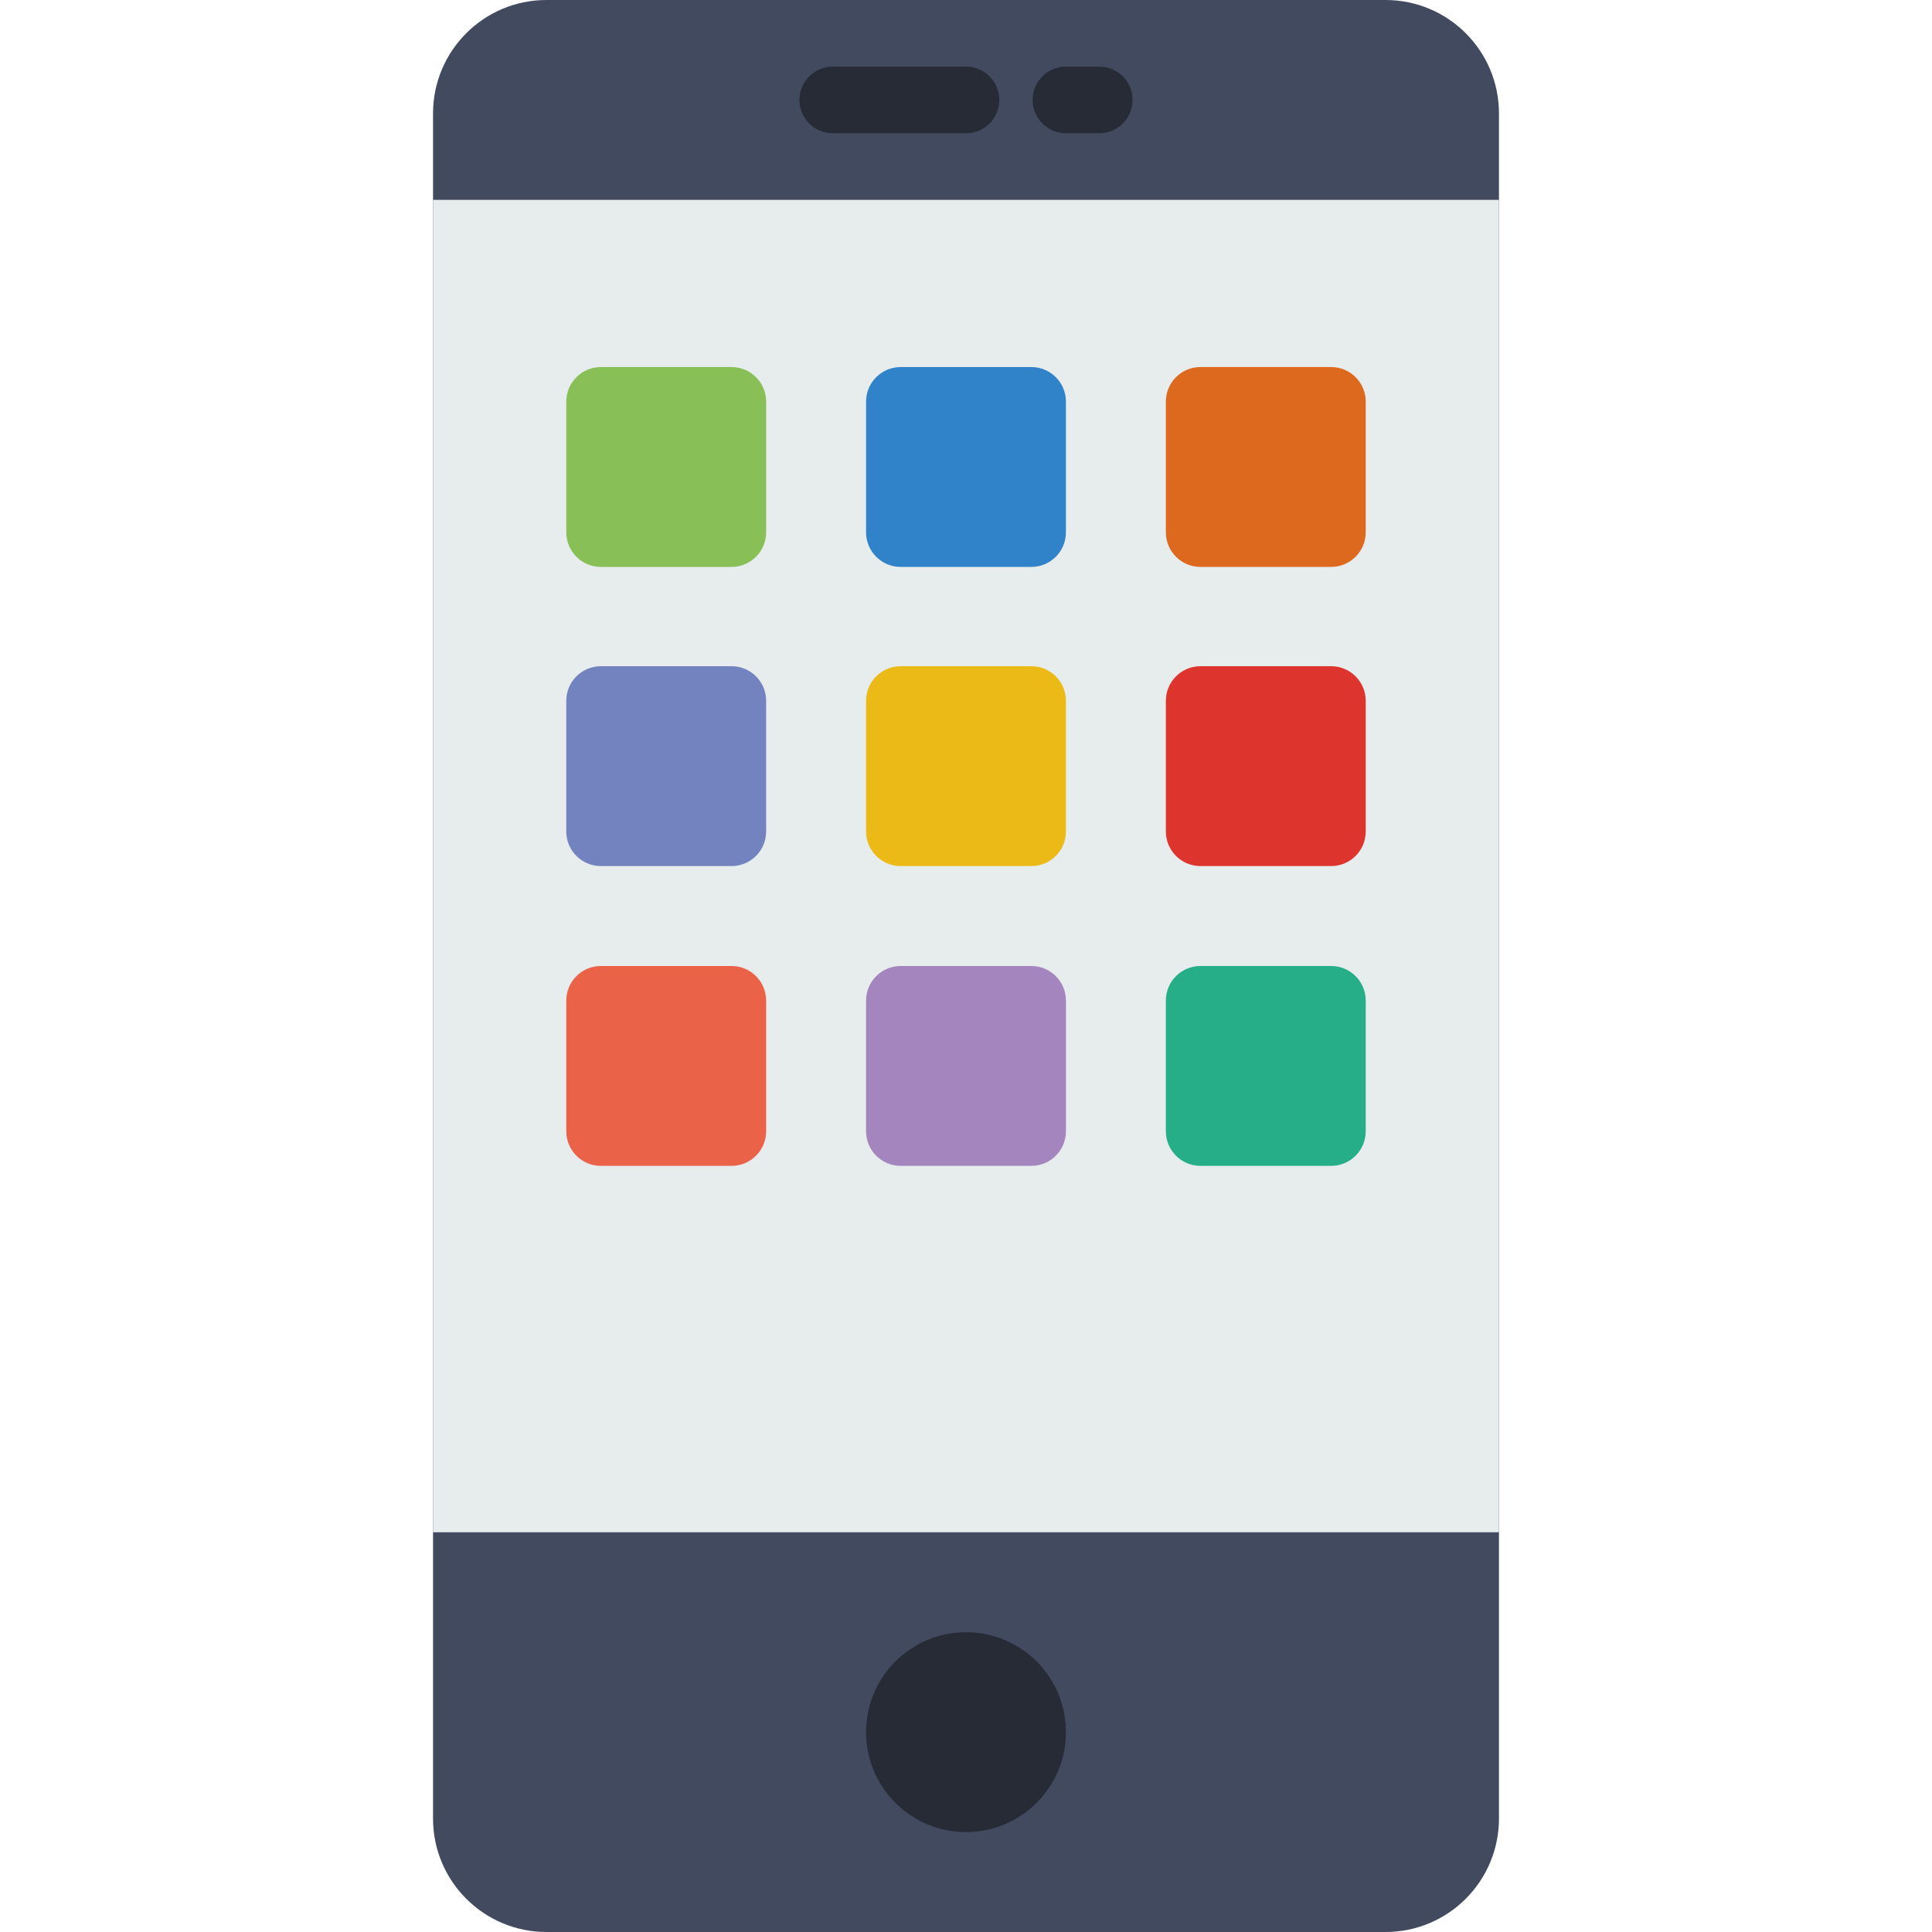
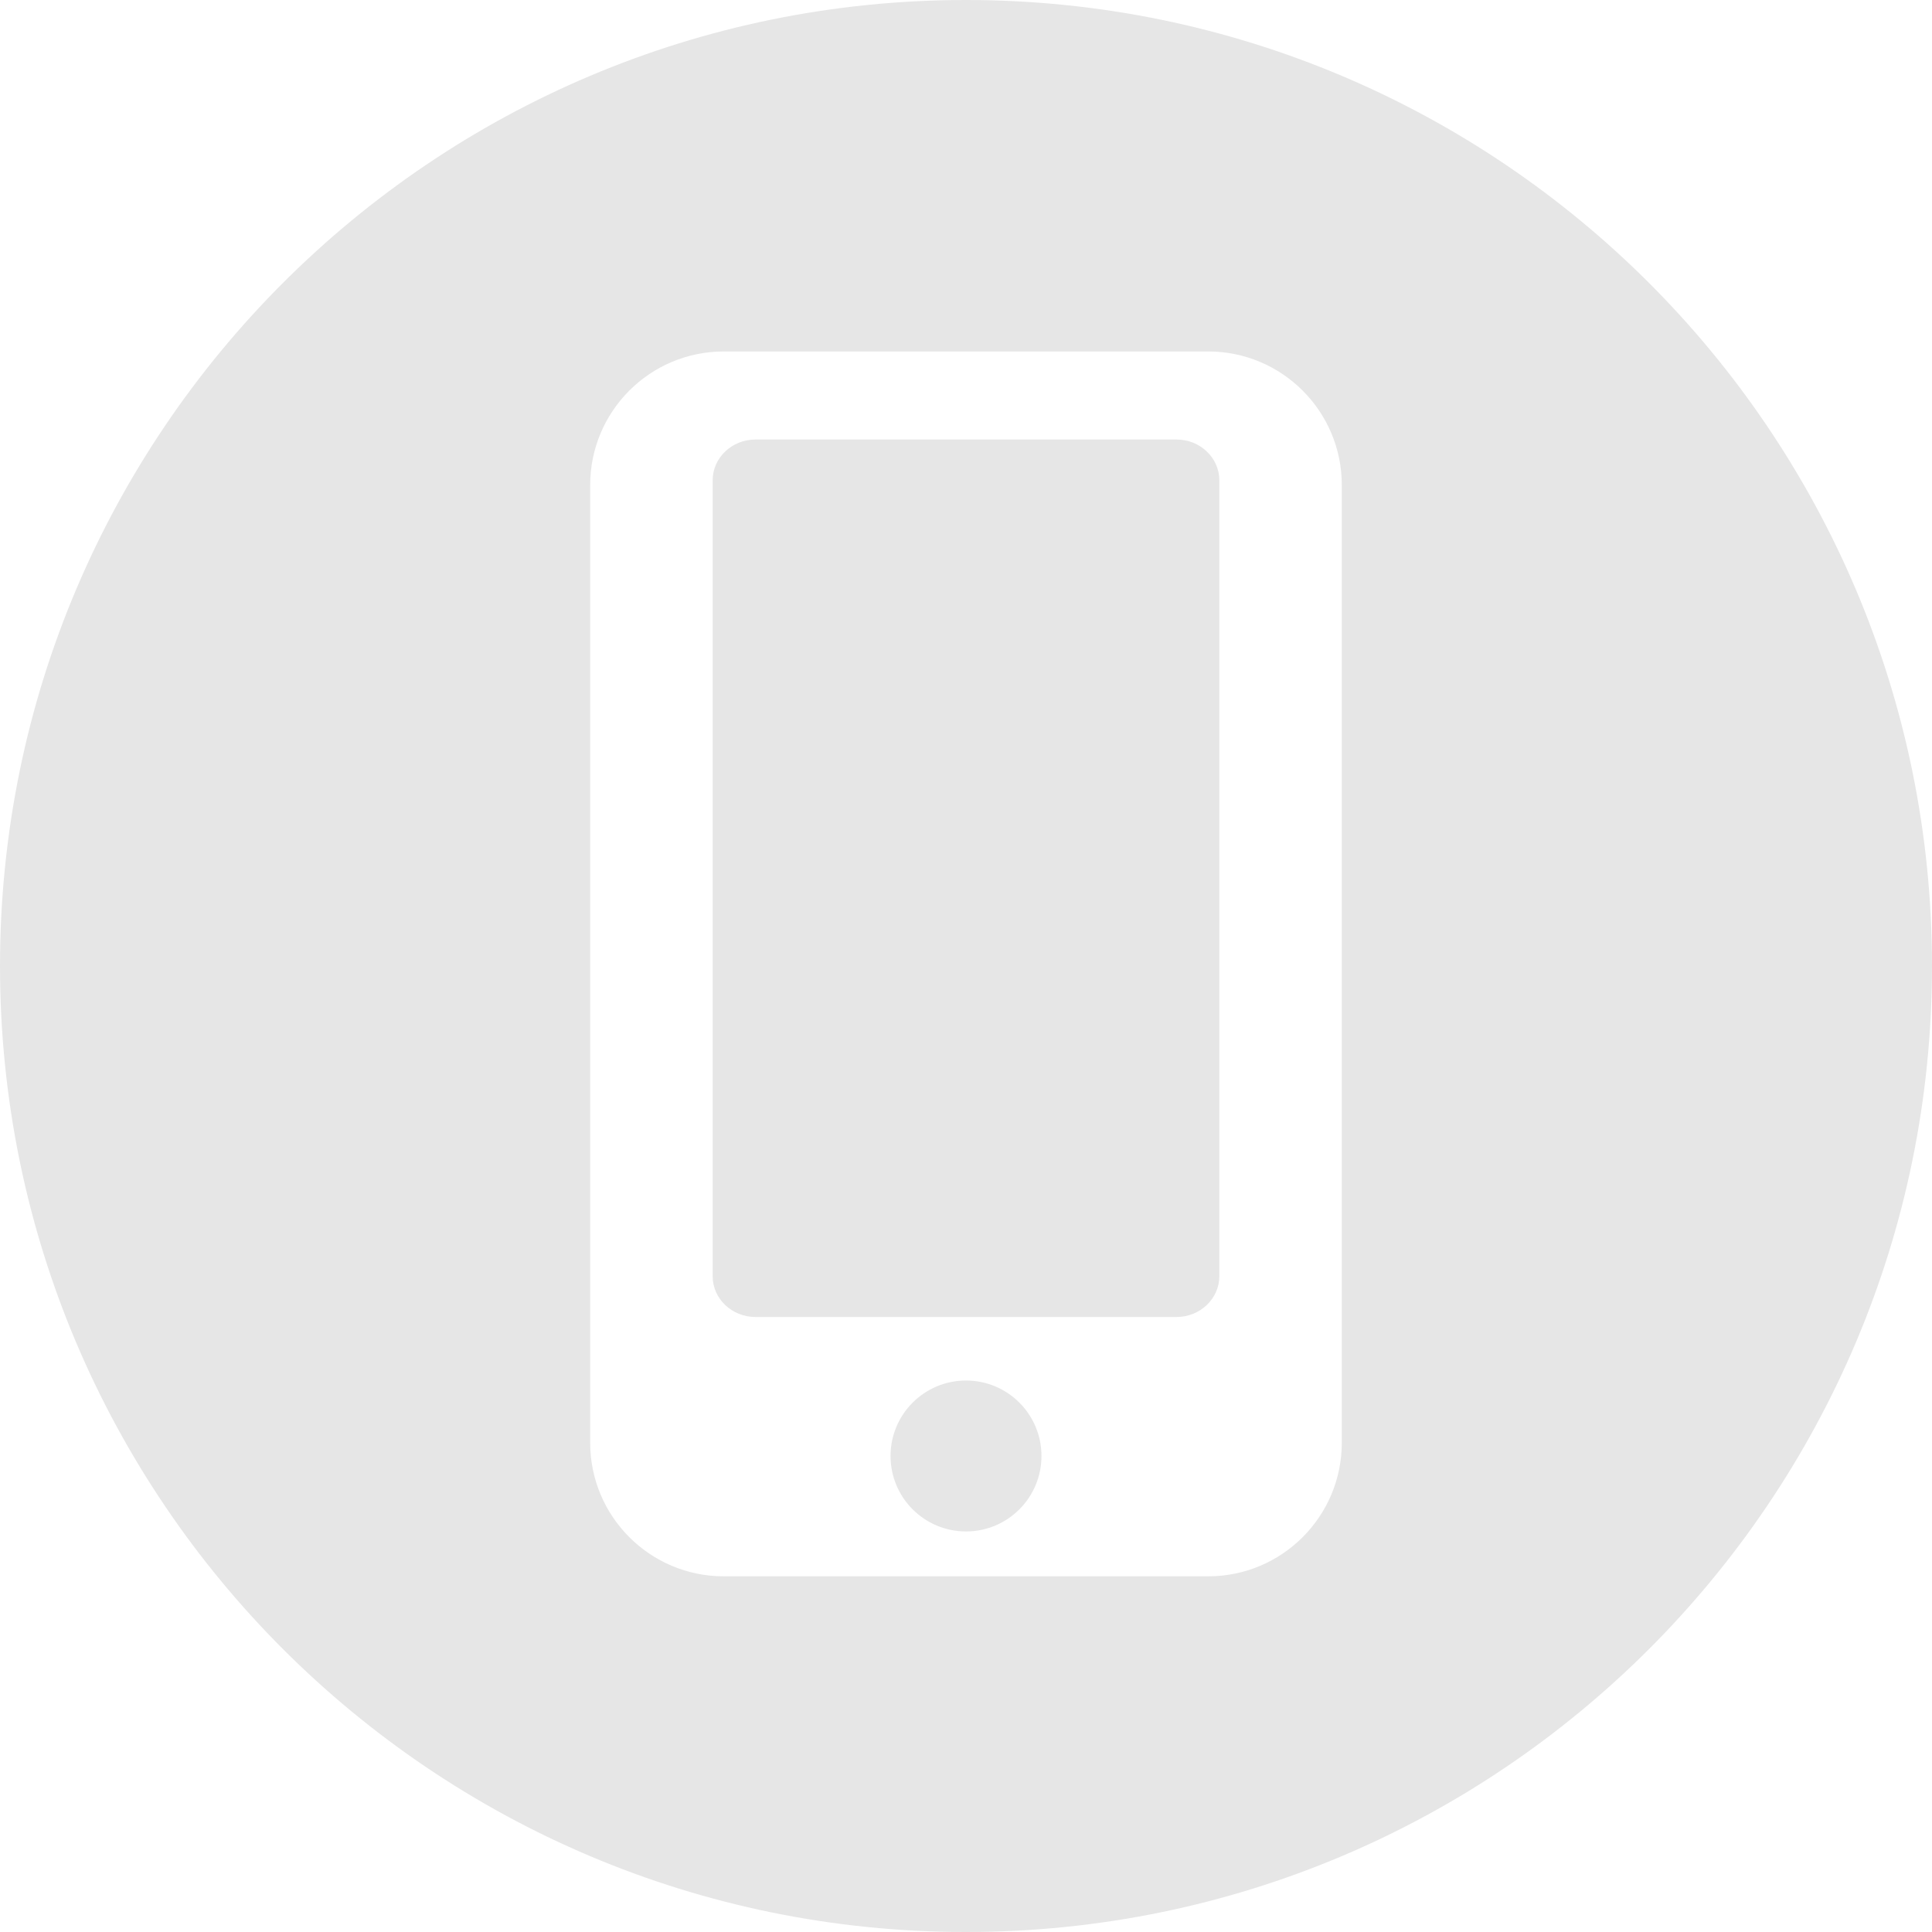
- <svg xmlns="http://www.w3.org/2000/svg" version="1.1" id="Capa_1" x="0px" y="0px" viewBox="0 0 58 58" style="enable-background:new 0 0 58 58;" xml:space="preserve">
-   <path style="fill:#424A60;" d="M41.595,58H16.405C14.525,58,13,56.475,13,54.595V3.405C13,1.525,14.525,0,16.405,0h25.189  C43.475,0,45,1.525,45,3.405v51.189C45,56.475,43.475,58,41.595,58z" />
-   <rect x="13" y="6" style="fill:#E7ECED;" width="32" height="40" />
-   <circle style="fill:#262B35;" cx="29" cy="52" r="3" />
-   <path style="fill:#262B35;" d="M29,4h-4c-0.553,0-1-0.447-1-1s0.447-1,1-1h4c0.553,0,1,0.447,1,1S29.553,4,29,4z" />
-   <path style="fill:#262B35;" d="M33,4h-1c-0.553,0-1-0.447-1-1s0.447-1,1-1h1c0.553,0,1,0.447,1,1S33.553,4,33,4z" />
-   <path style="fill:#3083C9;" d="M30.962,17.019h-3.924c-0.573,0-1.038-0.465-1.038-1.038v-3.924c0-0.573,0.465-1.038,1.038-1.038  h3.924c0.573,0,1.038,0.465,1.038,1.038v3.924C32,16.554,31.535,17.019,30.962,17.019z" />
-   <path style="fill:#88C057;" d="M21.962,17.019h-3.924c-0.573,0-1.038-0.465-1.038-1.038v-3.924c0-0.573,0.465-1.038,1.038-1.038  h3.924c0.573,0,1.038,0.465,1.038,1.038v3.924C23,16.554,22.535,17.019,21.962,17.019z" />
-   <path style="fill:#DC691D;" d="M39.962,17.019h-3.924c-0.573,0-1.038-0.465-1.038-1.038v-3.924c0-0.573,0.465-1.038,1.038-1.038  h3.924c0.573,0,1.038,0.465,1.038,1.038v3.924C41,16.554,40.535,17.019,39.962,17.019z" />
-   <path style="fill:#EBBA16;" d="M30.962,26h-3.924C26.465,26,26,25.535,26,24.962v-3.924C26,20.465,26.465,20,27.038,20h3.924  C31.535,20,32,20.465,32,21.038v3.924C32,25.535,31.535,26,30.962,26z" />
-   <path style="fill:#7383BF;" d="M21.962,26h-3.924C17.465,26,17,25.535,17,24.962v-3.924C17,20.465,17.465,20,18.038,20h3.924  C22.535,20,23,20.465,23,21.038v3.924C23,25.535,22.535,26,21.962,26z" />
-   <path style="fill:#DD352E;" d="M39.962,26h-3.924C35.465,26,35,25.535,35,24.962v-3.924C35,20.465,35.465,20,36.038,20h3.924  C40.535,20,41,20.465,41,21.038v3.924C41,25.535,40.535,26,39.962,26z" />
-   <path style="fill:#A485BE;" d="M30.962,35h-3.924C26.465,35,26,34.535,26,33.962v-3.924C26,29.465,26.465,29,27.038,29h3.924  C31.535,29,32,29.465,32,30.038v3.924C32,34.535,31.535,35,30.962,35z" />
-   <path style="fill:#EA6248;" d="M21.962,35h-3.924C17.465,35,17,34.535,17,33.962v-3.924C17,29.465,17.465,29,18.038,29h3.924  C22.535,29,23,29.465,23,30.038v3.924C23,34.535,22.535,35,21.962,35z" />
-   <path style="fill:#25AE88;" d="M39.962,35h-3.924C35.465,35,35,34.535,35,33.962v-3.924C35,29.465,35.465,29,36.038,29h3.924  C40.535,29,41,29.465,41,30.038v3.924C41,34.535,40.535,35,39.962,35z" />
+ <svg xmlns="http://www.w3.org/2000/svg" version="1.1" id="Layer_1" x="0px" y="0px" viewBox="0 0 300 300" style="enable-background:new 0 0 300 300;" xml:space="preserve" width="250px" height="250px">
+   <g>
+     <g>
+       <g>
+         <circle cx="150.001" cy="226.085" r="11.718" fill="rgba(0, 0, 0, 0.1)" />
+         <path d="M182.691,68.248h-65.382c-3.665,0-6.647,2.843-6.647,6.331v123.592c0,3.491,2.98,6.331,6.647,6.331h65.382     c3.665,0,6.647-2.843,6.647-6.331V74.579C189.336,71.088,186.356,68.248,182.691,68.248z" fill="rgba(0, 0, 0, 0.1)" />
+         <path d="M149.996,0C67.157,0,0.001,67.161,0.001,149.997S67.157,300,149.996,300s150.003-67.163,150.003-150.003     S232.835,0,149.996,0z M208.354,224.021c0,11.458-9.29,20.749-20.749,20.749h-75.214c-11.458,0-20.749-9.29-20.749-20.749V75.323     c0-11.458,9.29-20.749,20.749-20.749h75.214c11.458,0,20.749,9.29,20.749,20.749V224.021z" fill="rgba(0, 0, 0, 0.1)" />
+       </g>
+     </g>
+   </g>
+   <g>
+ </g>
+   <g>
+ </g>
+   <g>
+ </g>
+   <g>
+ </g>
+   <g>
+ </g>
+   <g>
+ </g>
+   <g>
+ </g>
+   <g>
+ </g>
+   <g>
+ </g>
+   <g>
+ </g>
+   <g>
+ </g>
+   <g>
+ </g>
+   <g>
+ </g>
+   <g>
+ </g>
+   <g>
+ </g>
</svg>
